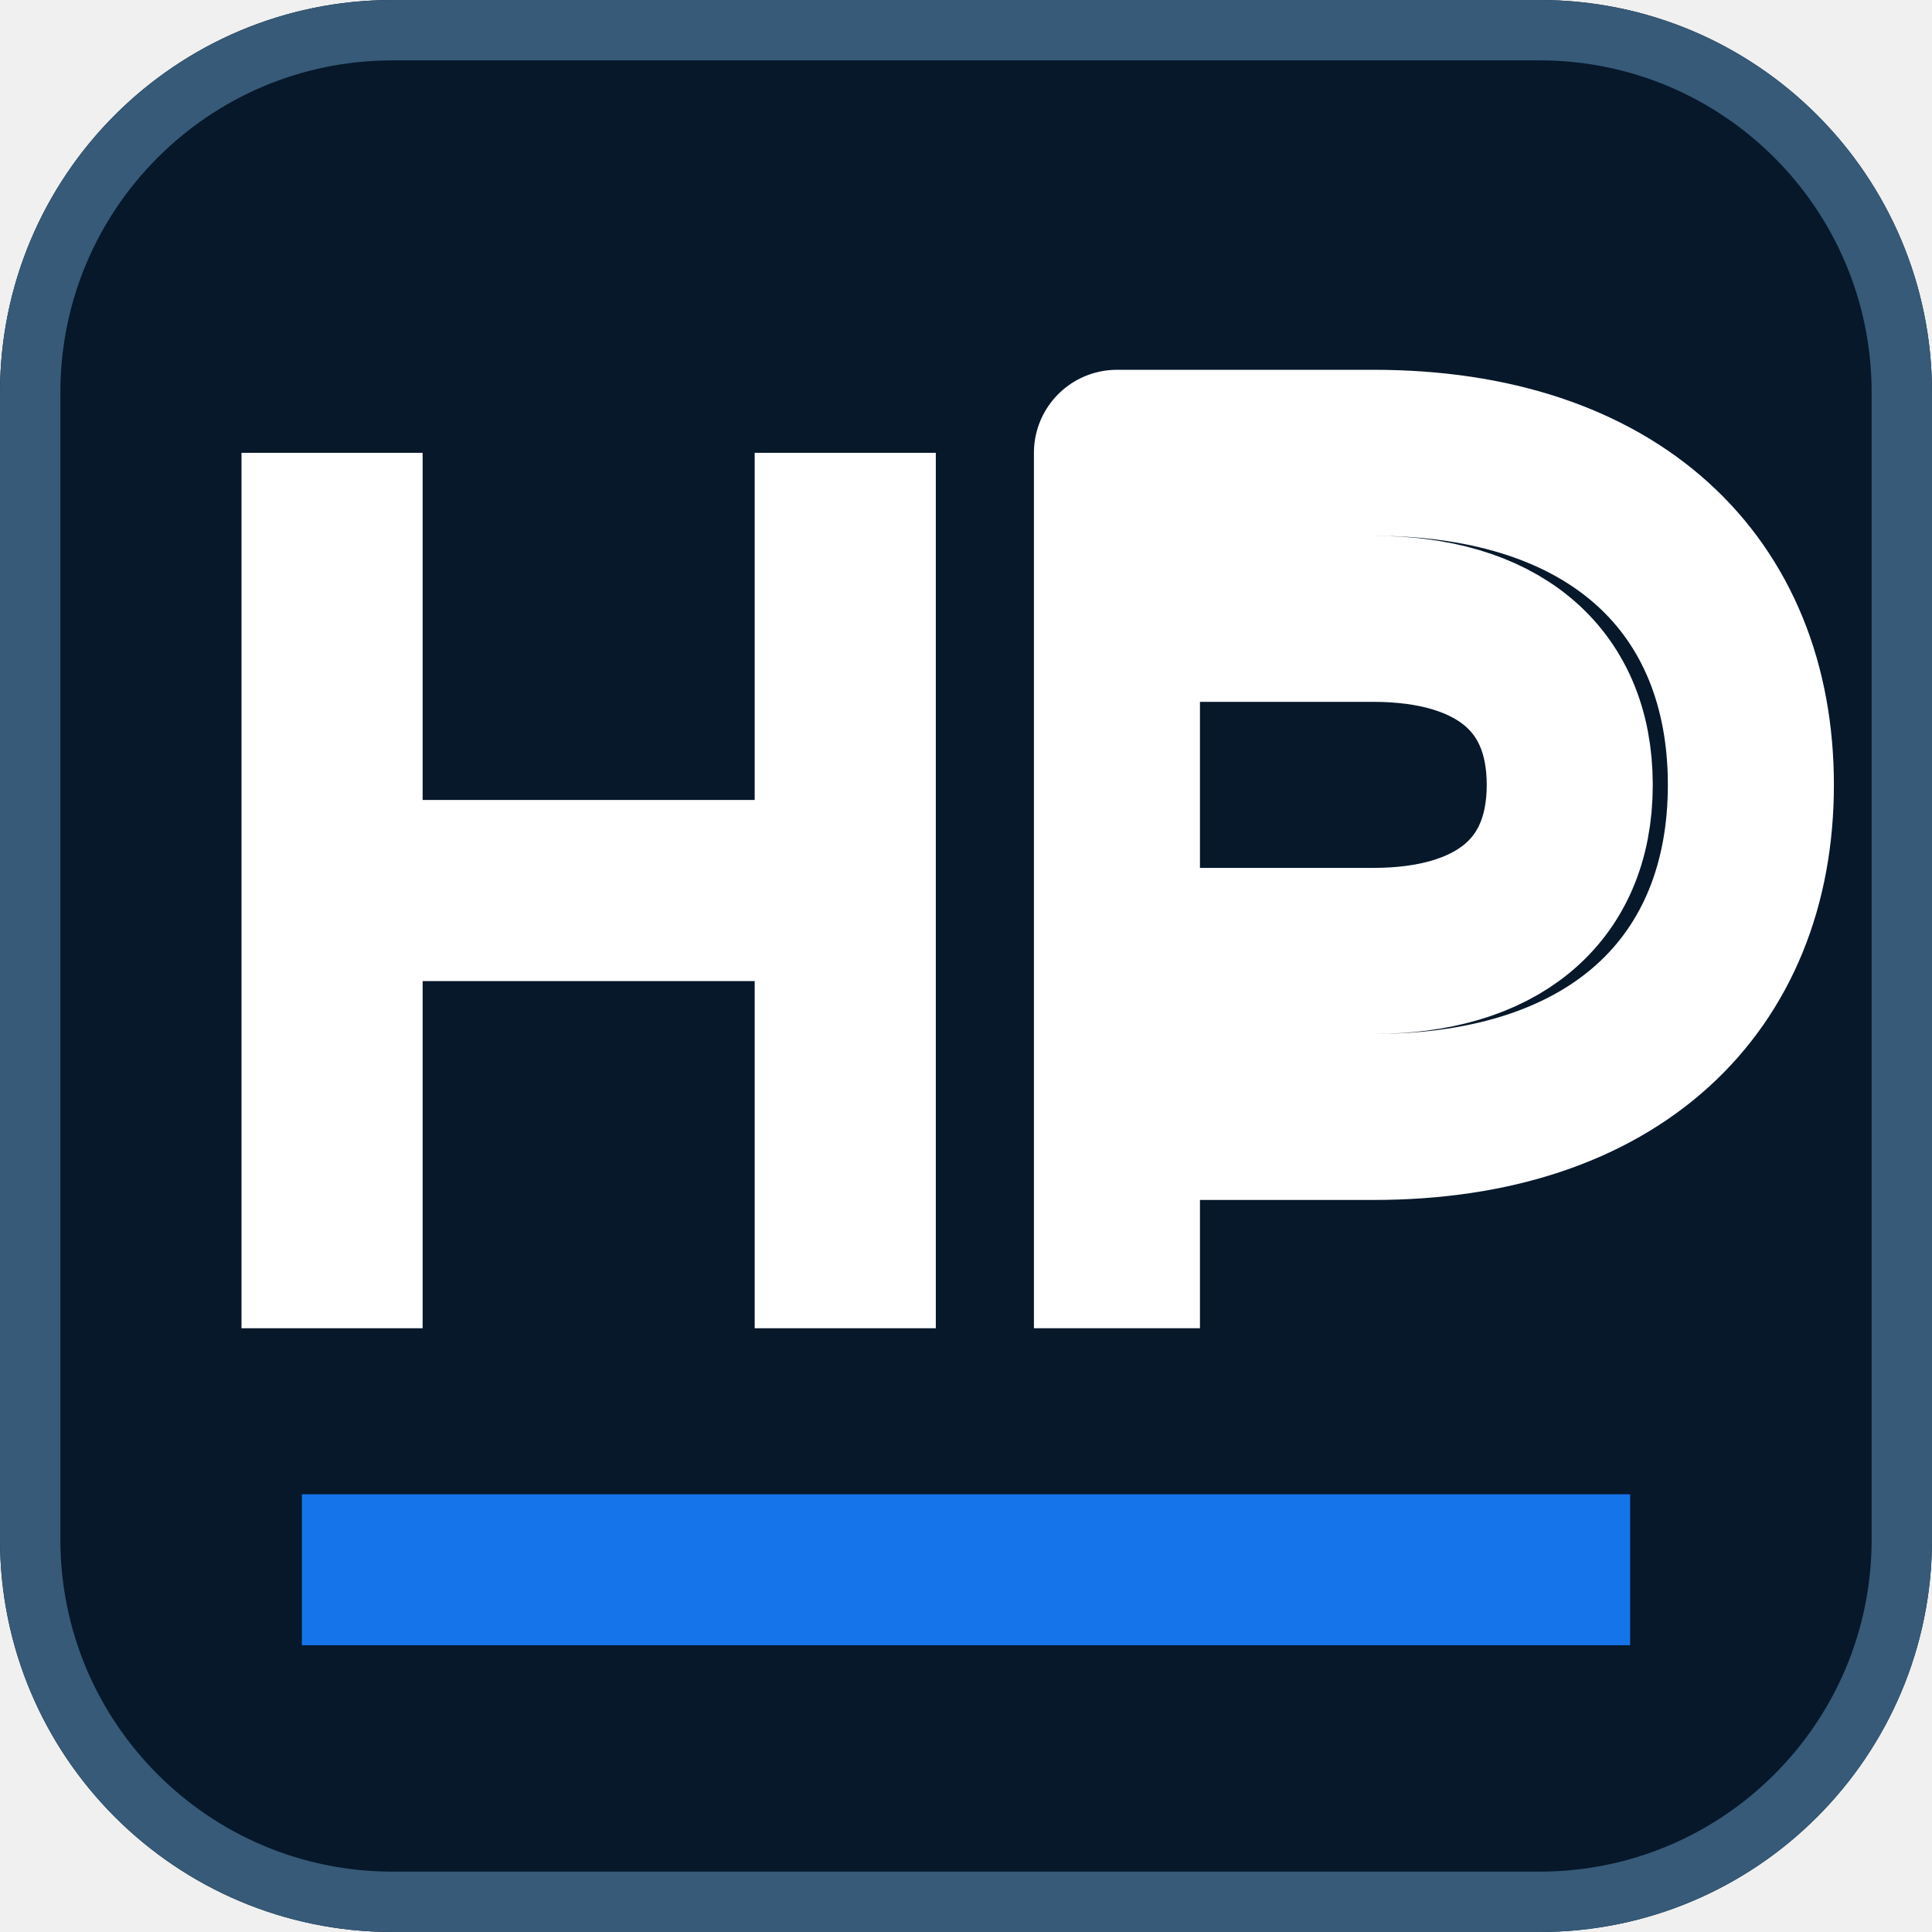
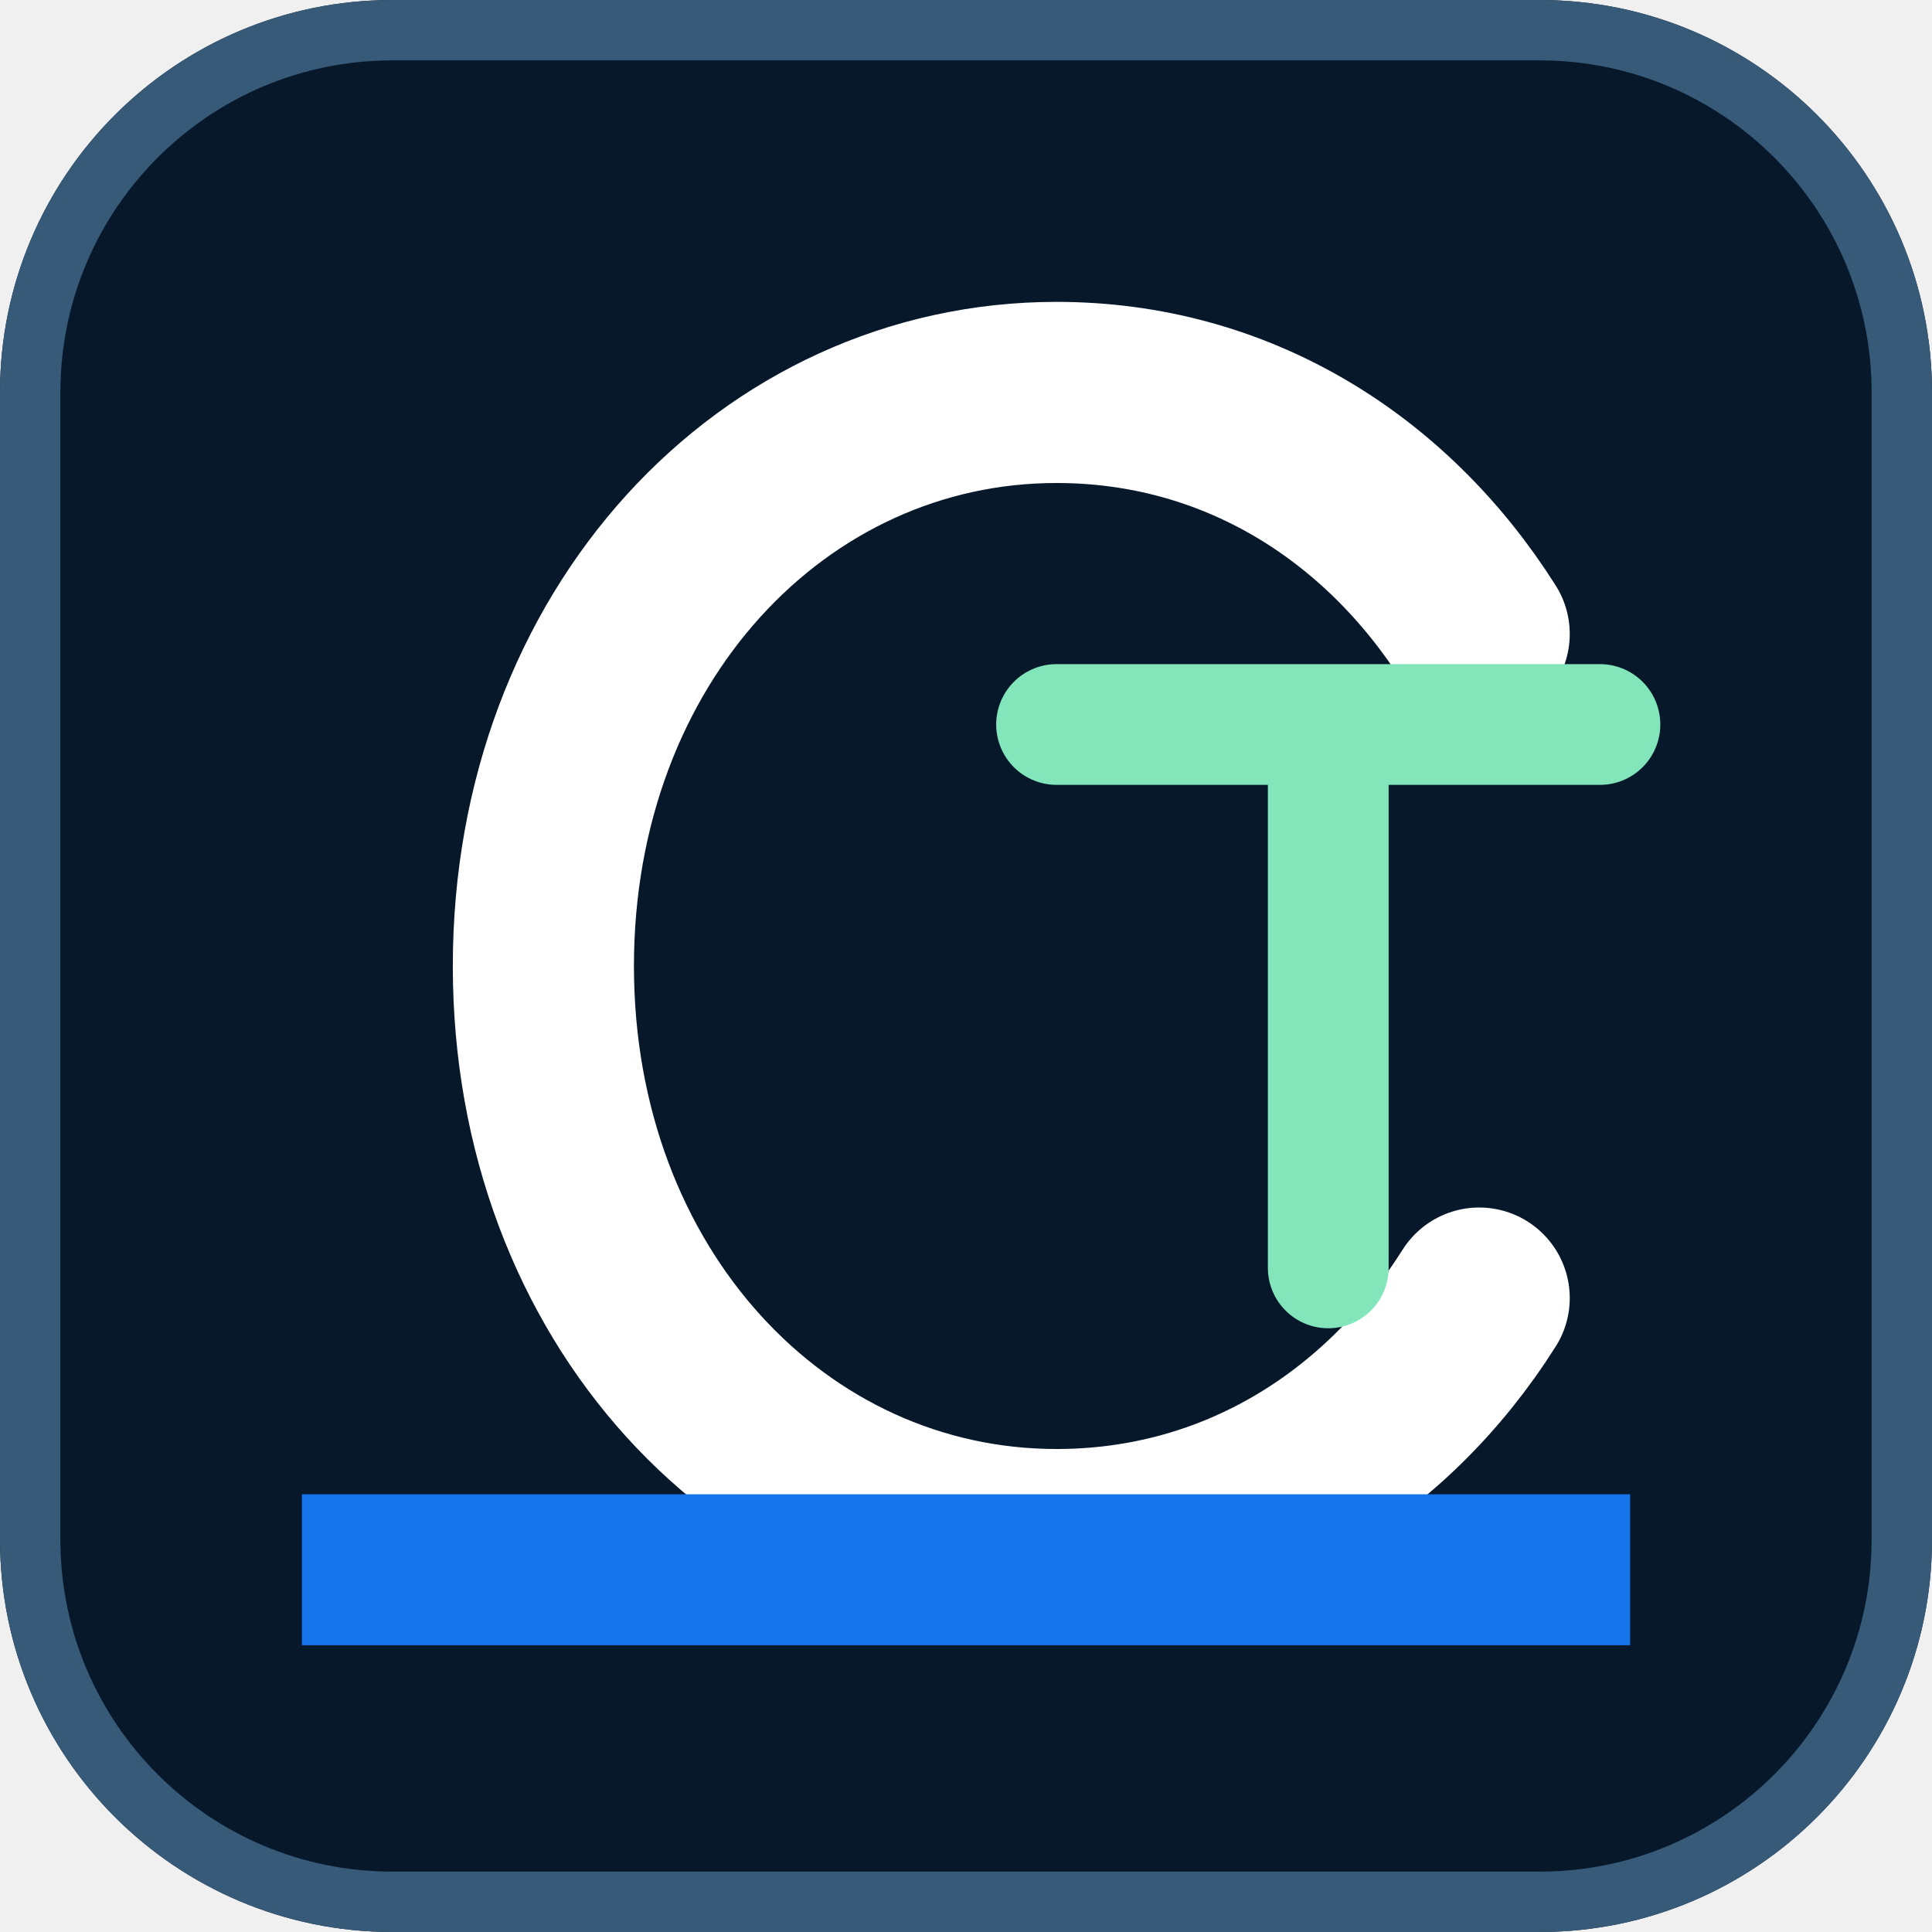
<svg xmlns="http://www.w3.org/2000/svg" viewBox="0 0 64 64">
  <rect width="64" height="64" rx="13" fill="#07182b" />
  <rect x="1" y="1" width="62" height="62" rx="12" fill="none" stroke="#365a78" stroke-width="2" />
-   <path d="M11 15v29M28 15v29M11 29.5h17" fill="none" stroke="#ffffff" stroke-width="6" />
-   <path d="M37 44V15h8.5c8 0 12.5 4.4 12.5 11s-4.5 11-12.5 11H37M37 20.5h8.5c4 0 6.5 1.9 6.5 5.5s-2.5 5.5-6.5 5.5H37" fill="none" stroke="#ffffff" stroke-width="5.5" stroke-linejoin="round" />
+   <path d="M49 21c-3.1-4.9-8.1-8-14-8-9.4 0-17 8.1-17 19s7.6 19 17 19c5.9 0 10.9-3.1 14-8" fill="none" stroke="#ffffff" stroke-width="6" stroke-linecap="round" />
+   <path d="M35 24h18M44 24v18" fill="none" stroke="#82e6ba" stroke-width="4" stroke-linecap="round" />
  <path d="M10 52h44" stroke="#1674ea" stroke-width="5" />
</svg>
